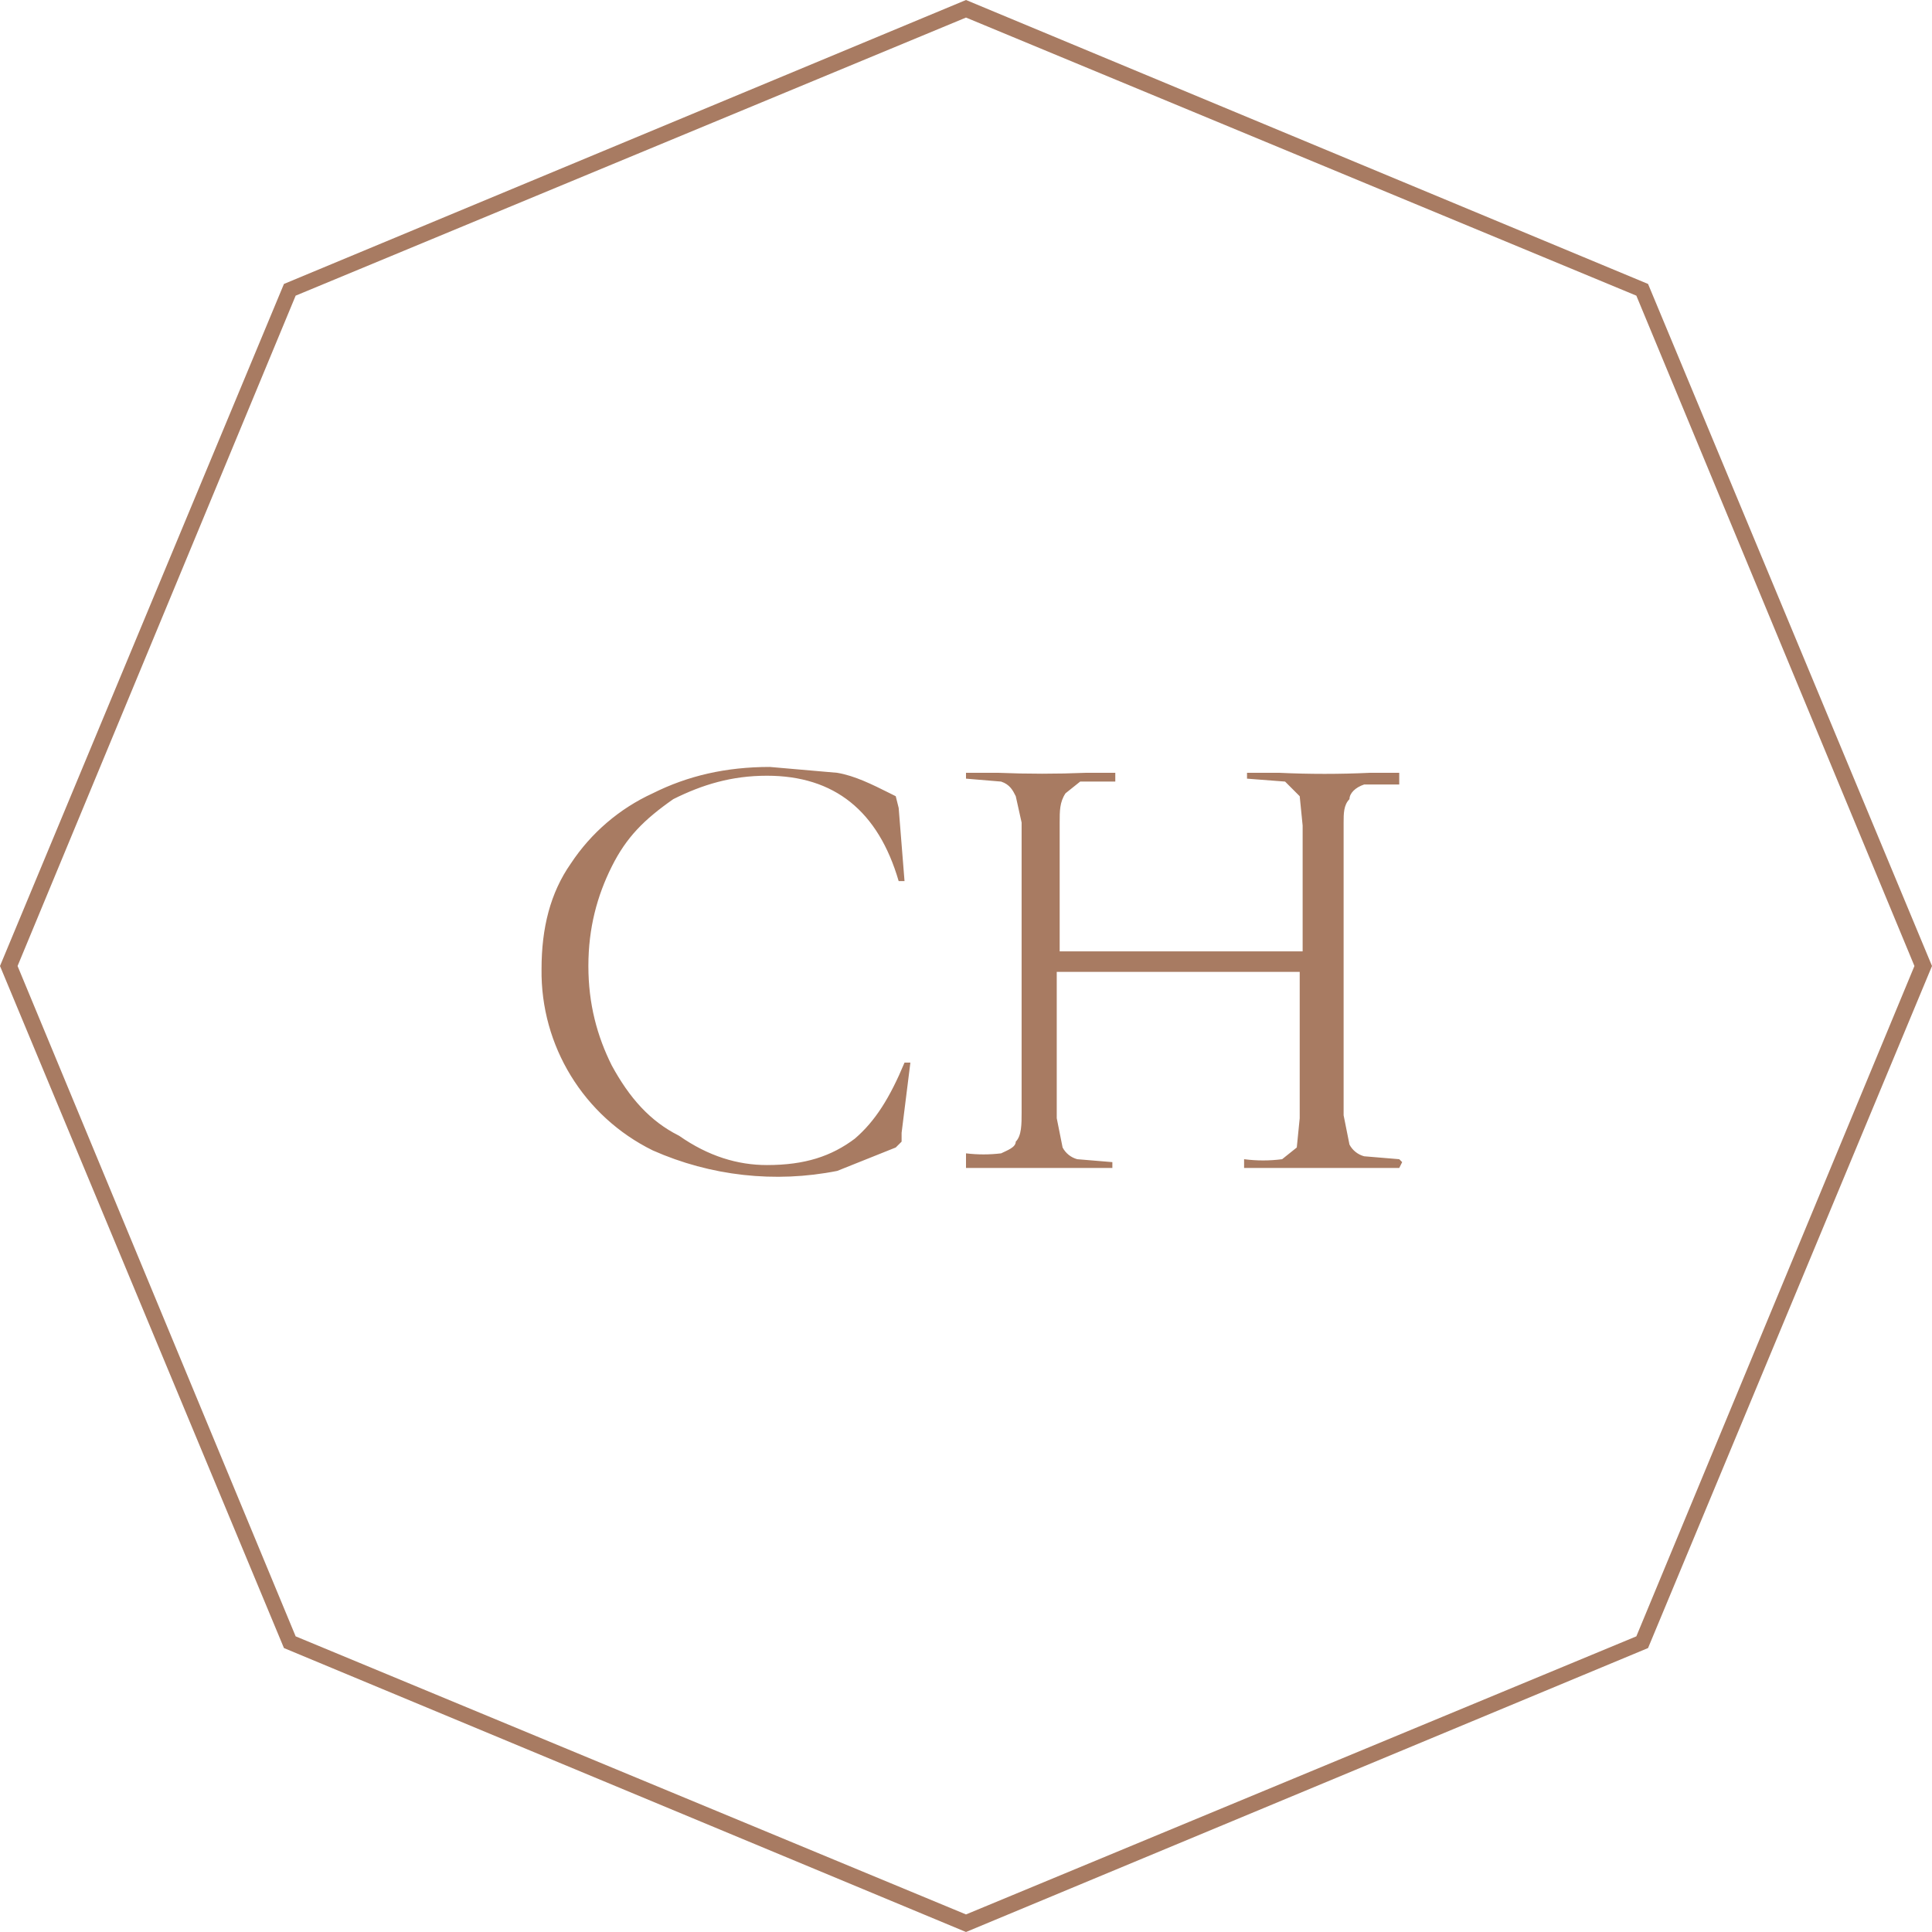
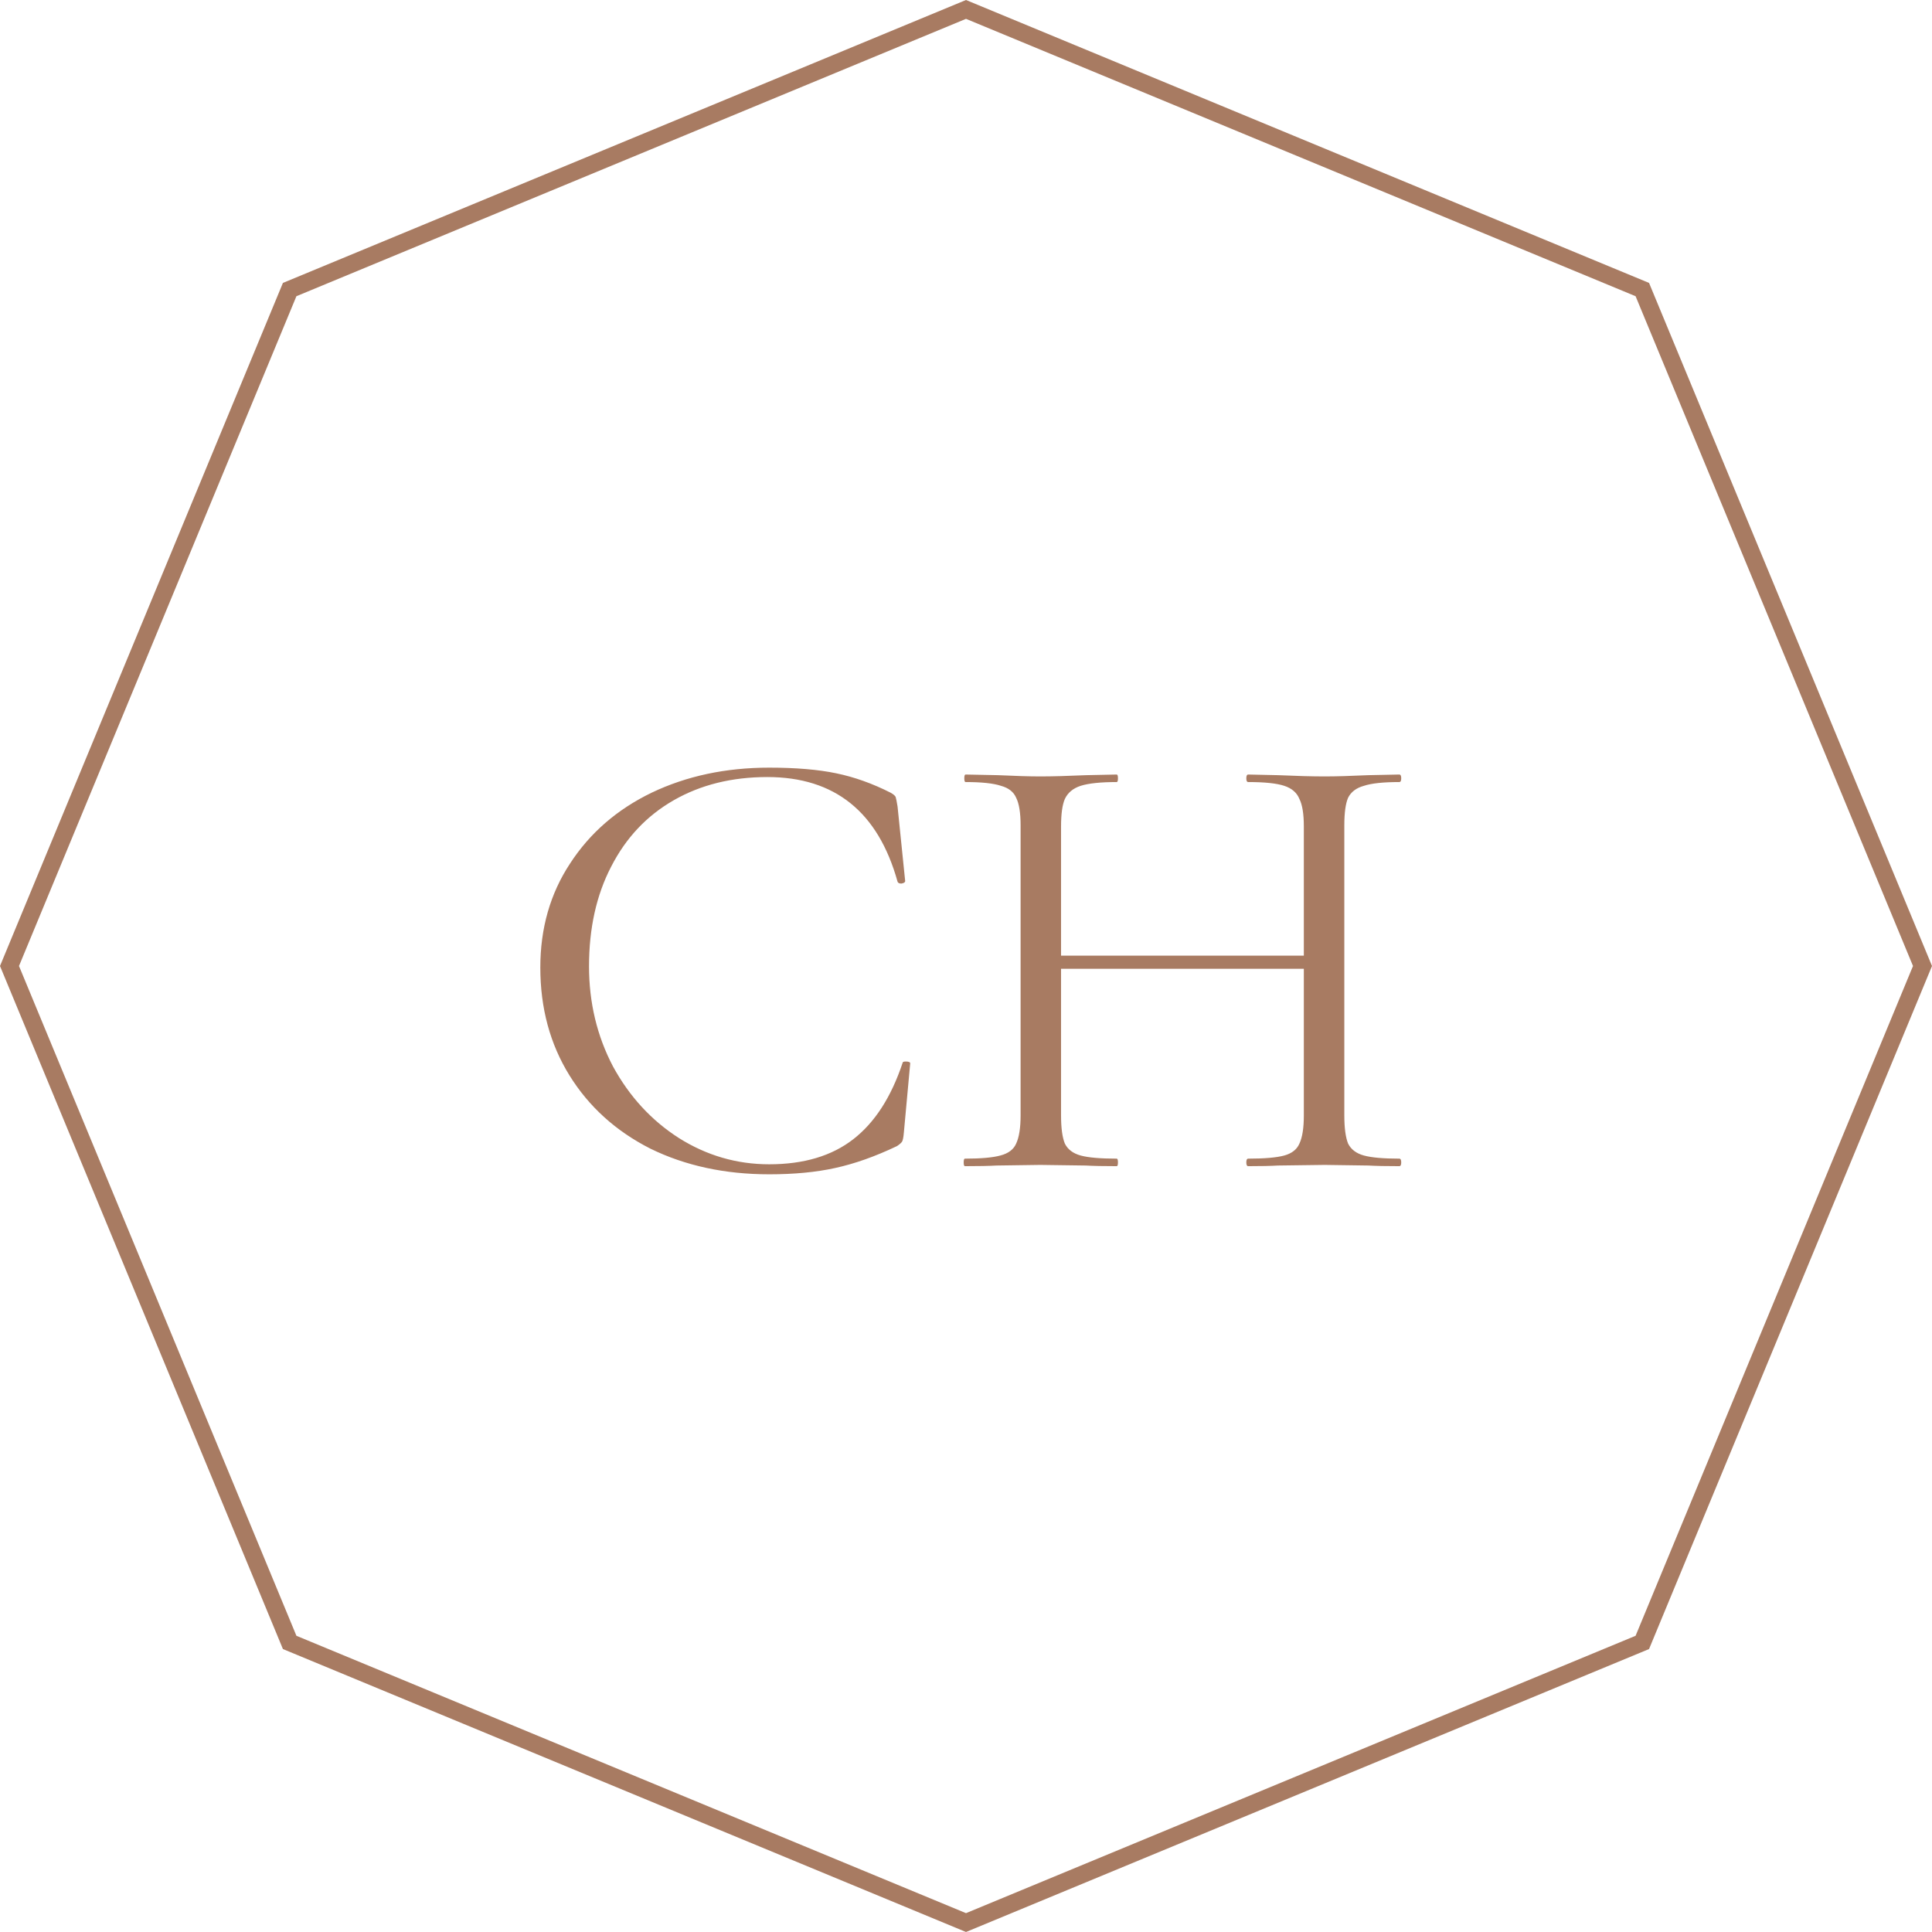
- <svg xmlns="http://www.w3.org/2000/svg" width="66" height="66" fill="none">
-   <path fill-rule="evenodd" clip-rule="evenodd" d="M10.1 10.1 33 .6l22.9 9.5L65.4 33l-9.5 22.9L33 65.4l-22.9-9.5L.6 33l9.5-22.9ZM33 0l23.3 9.7L66 33l-9.7 23.3L33 66 9.7 56.3 0 33 9.7 9.7 33 0Zm-4.4 26.4-2.3-.2c-1.5 0-2.8.3-4 .9a6.7 6.7 0 0 0-2.8 2.4c-.7 1-1 2.2-1 3.6a6.8 6.8 0 0 0 3.8 6.2 10.5 10.5 0 0 0 6.3.7l2-.8.2-.2v-.3l.3-2.4h-.2c-.5 1.2-1 2-1.7 2.6-.8.6-1.7.9-3 .9-1 0-2-.3-3-1-1-.5-1.7-1.3-2.3-2.4-.5-1-.8-2.1-.8-3.4 0-1.3.3-2.4.8-3.4S22 28 23 27.3c1-.5 2-.8 3.2-.8 2.3 0 3.8 1.2 4.5 3.6h.2l-.2-2.5-.1-.4-.2-.1c-.6-.3-1.2-.6-1.8-.7Zm19.3 13.3-.1-.1-1.2-.1a.8.8 0 0 1-.5-.4l-.2-1v-10c0-.3 0-.6.2-.8 0-.2.2-.4.5-.5h1.2V26.4h-1a32.9 32.9 0 0 1-3.1 0h-1.1v.2l1.3.1.5.5.1 1v4.3h-8.3v-4.4c0-.4 0-.7.2-1l.5-.4h1.2V26.4h-1a36.3 36.3 0 0 1-3 0H33v.2l1.2.1c.3.1.4.3.5.5l.2.9V38c0 .4 0 .8-.2 1 0 .2-.3.3-.5.4a5 5 0 0 1-1.2 0V39.9H38v-.2l-1.2-.1a.8.8 0 0 1-.5-.4l-.2-1v-5h8.3v5l-.1 1-.5.4a5 5 0 0 1-1.3 0V39.9H47.8Z" fill="#A87B62" />
+ <svg xmlns="http://www.w3.org/2000/svg" width="66" height="66" viewBox="0 0 66 66" fill="none">
+   <path fill-rule="evenodd" clip-rule="evenodd" d="M10.126 10.119L33 0.644L55.874 10.119L65.351 33L55.874 55.881L33 65.356L10.126 55.881L0.649 33L10.126 10.119ZM33 0L56.334 9.665L66 33L56.334 56.334L33 66L9.665 56.334L0 33L9.665 9.665L33 0ZM28.567 26.417C27.948 26.288 27.185 26.224 26.278 26.224C24.794 26.224 23.455 26.509 22.26 27.08C21.079 27.651 20.15 28.457 19.474 29.499C18.797 30.526 18.458 31.711 18.458 33.052C18.458 34.437 18.79 35.664 19.452 36.734C20.114 37.804 21.036 38.639 22.217 39.239C23.412 39.824 24.766 40.116 26.278 40.116C27.127 40.116 27.876 40.045 28.524 39.902C29.186 39.759 29.892 39.51 30.641 39.153C30.727 39.096 30.785 39.046 30.814 39.003C30.842 38.96 30.864 38.853 30.878 38.682L31.094 36.327C31.094 36.285 31.044 36.263 30.943 36.263C30.871 36.263 30.835 36.277 30.835 36.306C30.446 37.476 29.885 38.347 29.15 38.917C28.416 39.488 27.458 39.774 26.278 39.774C25.169 39.774 24.139 39.474 23.189 38.875C22.253 38.275 21.504 37.462 20.942 36.434C20.395 35.393 20.122 34.251 20.122 33.01C20.122 31.711 20.374 30.576 20.878 29.606C21.382 28.621 22.094 27.865 23.016 27.337C23.938 26.809 25.003 26.545 26.213 26.545C28.517 26.545 30 27.737 30.662 30.12C30.677 30.163 30.72 30.184 30.792 30.184C30.878 30.17 30.922 30.141 30.922 30.098L30.662 27.551C30.634 27.38 30.612 27.273 30.598 27.23C30.583 27.187 30.526 27.137 30.425 27.08C29.806 26.766 29.186 26.545 28.567 26.417ZM47.868 39.709C47.868 39.624 47.846 39.581 47.803 39.581C47.256 39.581 46.853 39.545 46.593 39.474C46.334 39.403 46.154 39.267 46.053 39.067C45.967 38.853 45.924 38.532 45.924 38.104V28.193C45.924 27.765 45.967 27.451 46.053 27.252C46.154 27.052 46.334 26.916 46.593 26.845C46.853 26.759 47.256 26.716 47.803 26.716C47.846 26.716 47.868 26.674 47.868 26.588C47.868 26.502 47.846 26.459 47.803 26.459L46.745 26.481C46.14 26.509 45.643 26.524 45.254 26.524C44.822 26.524 44.289 26.509 43.656 26.481L42.641 26.459C42.597 26.459 42.576 26.502 42.576 26.588C42.576 26.674 42.597 26.716 42.641 26.716C43.202 26.716 43.613 26.759 43.872 26.845C44.131 26.93 44.304 27.08 44.39 27.294C44.491 27.494 44.541 27.808 44.541 28.236V32.646H36.247V28.236C36.247 27.808 36.29 27.494 36.377 27.294C36.477 27.08 36.657 26.93 36.917 26.845C37.19 26.759 37.601 26.716 38.148 26.716C38.177 26.716 38.191 26.674 38.191 26.588C38.191 26.502 38.177 26.459 38.148 26.459L37.111 26.481C36.477 26.509 35.952 26.524 35.534 26.524C35.174 26.524 34.692 26.509 34.087 26.481L32.985 26.459C32.957 26.459 32.942 26.502 32.942 26.588C32.942 26.674 32.957 26.716 32.985 26.716C33.533 26.716 33.936 26.759 34.195 26.845C34.454 26.916 34.627 27.052 34.713 27.252C34.814 27.451 34.865 27.765 34.865 28.193V38.104C34.865 38.532 34.814 38.853 34.713 39.067C34.627 39.267 34.447 39.403 34.173 39.474C33.914 39.545 33.511 39.581 32.964 39.581C32.935 39.581 32.921 39.624 32.921 39.709C32.921 39.795 32.935 39.838 32.964 39.838C33.425 39.838 33.785 39.831 34.044 39.816L35.534 39.795L37.089 39.816C37.349 39.831 37.701 39.838 38.148 39.838C38.177 39.838 38.191 39.795 38.191 39.709C38.191 39.624 38.177 39.581 38.148 39.581C37.586 39.581 37.176 39.545 36.917 39.474C36.657 39.403 36.477 39.267 36.377 39.067C36.29 38.853 36.247 38.532 36.247 38.104V33.095H44.541V38.104C44.541 38.532 44.491 38.853 44.39 39.067C44.304 39.267 44.131 39.403 43.872 39.474C43.613 39.545 43.202 39.581 42.641 39.581C42.597 39.581 42.576 39.624 42.576 39.709C42.576 39.795 42.597 39.838 42.641 39.838C43.073 39.838 43.411 39.831 43.656 39.816L45.254 39.795L46.745 39.816C47.004 39.831 47.357 39.838 47.803 39.838C47.846 39.838 47.868 39.795 47.868 39.709Z" fill="#A87B62" />
</svg>
